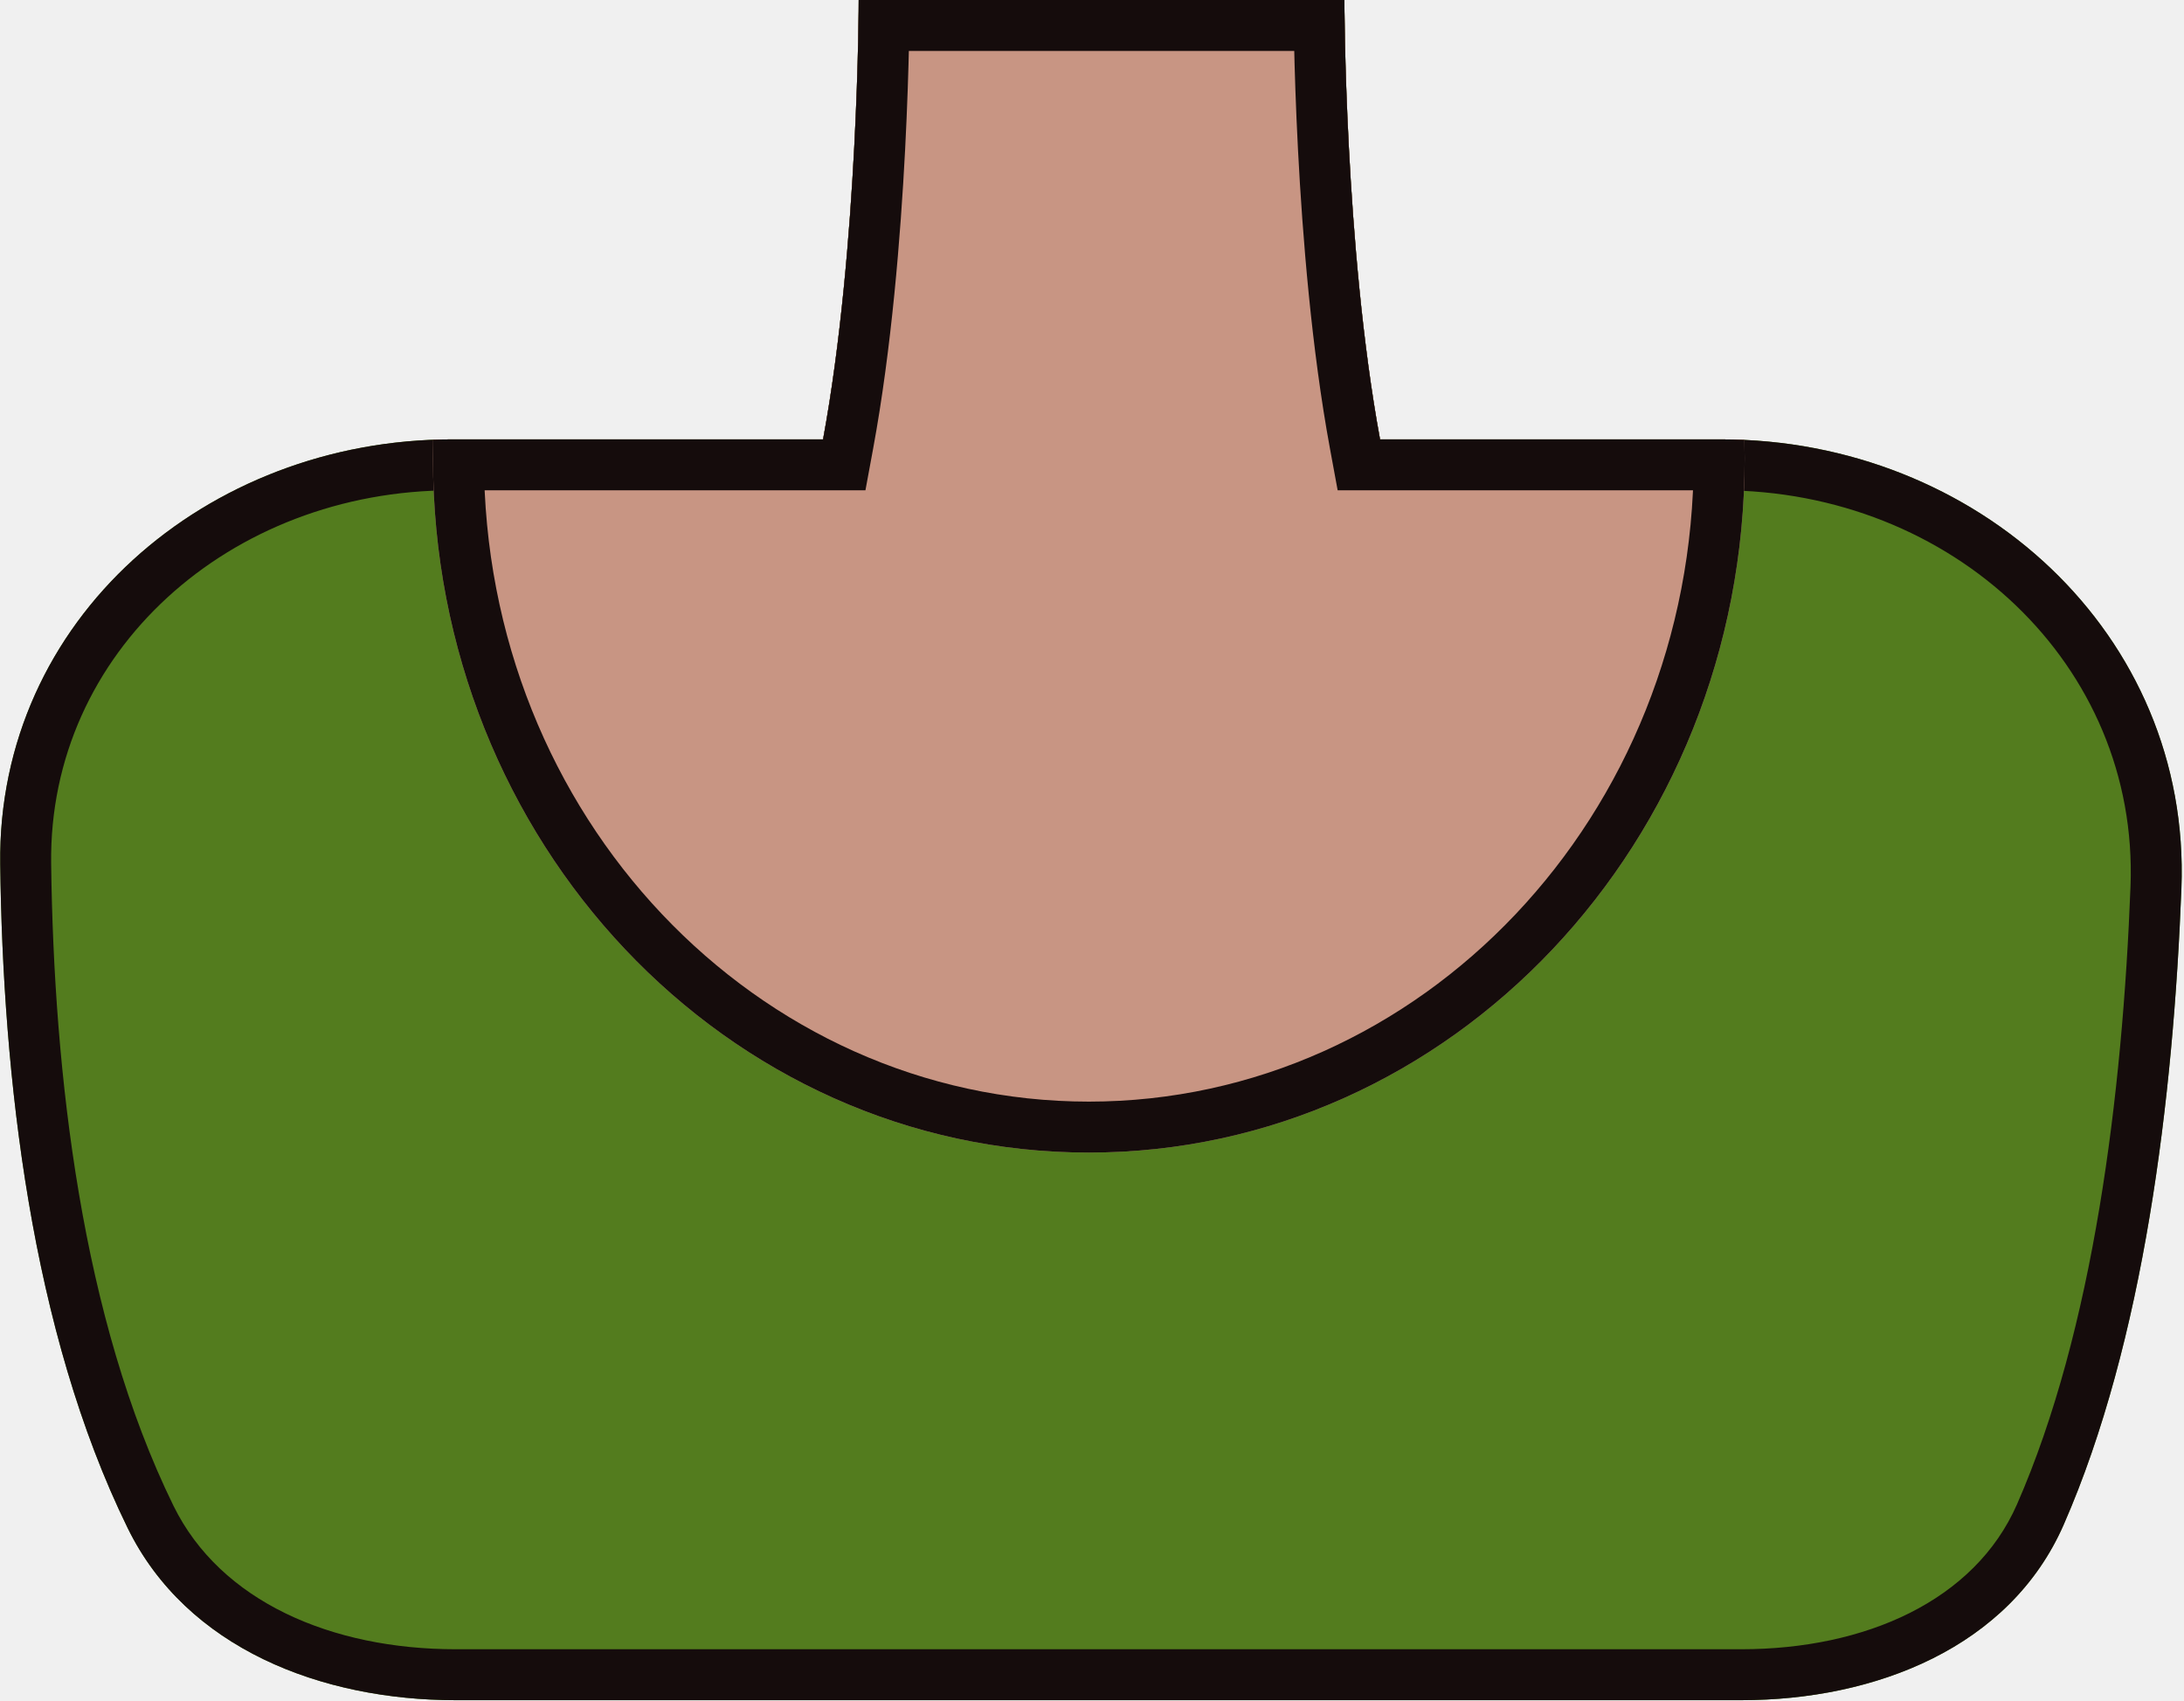
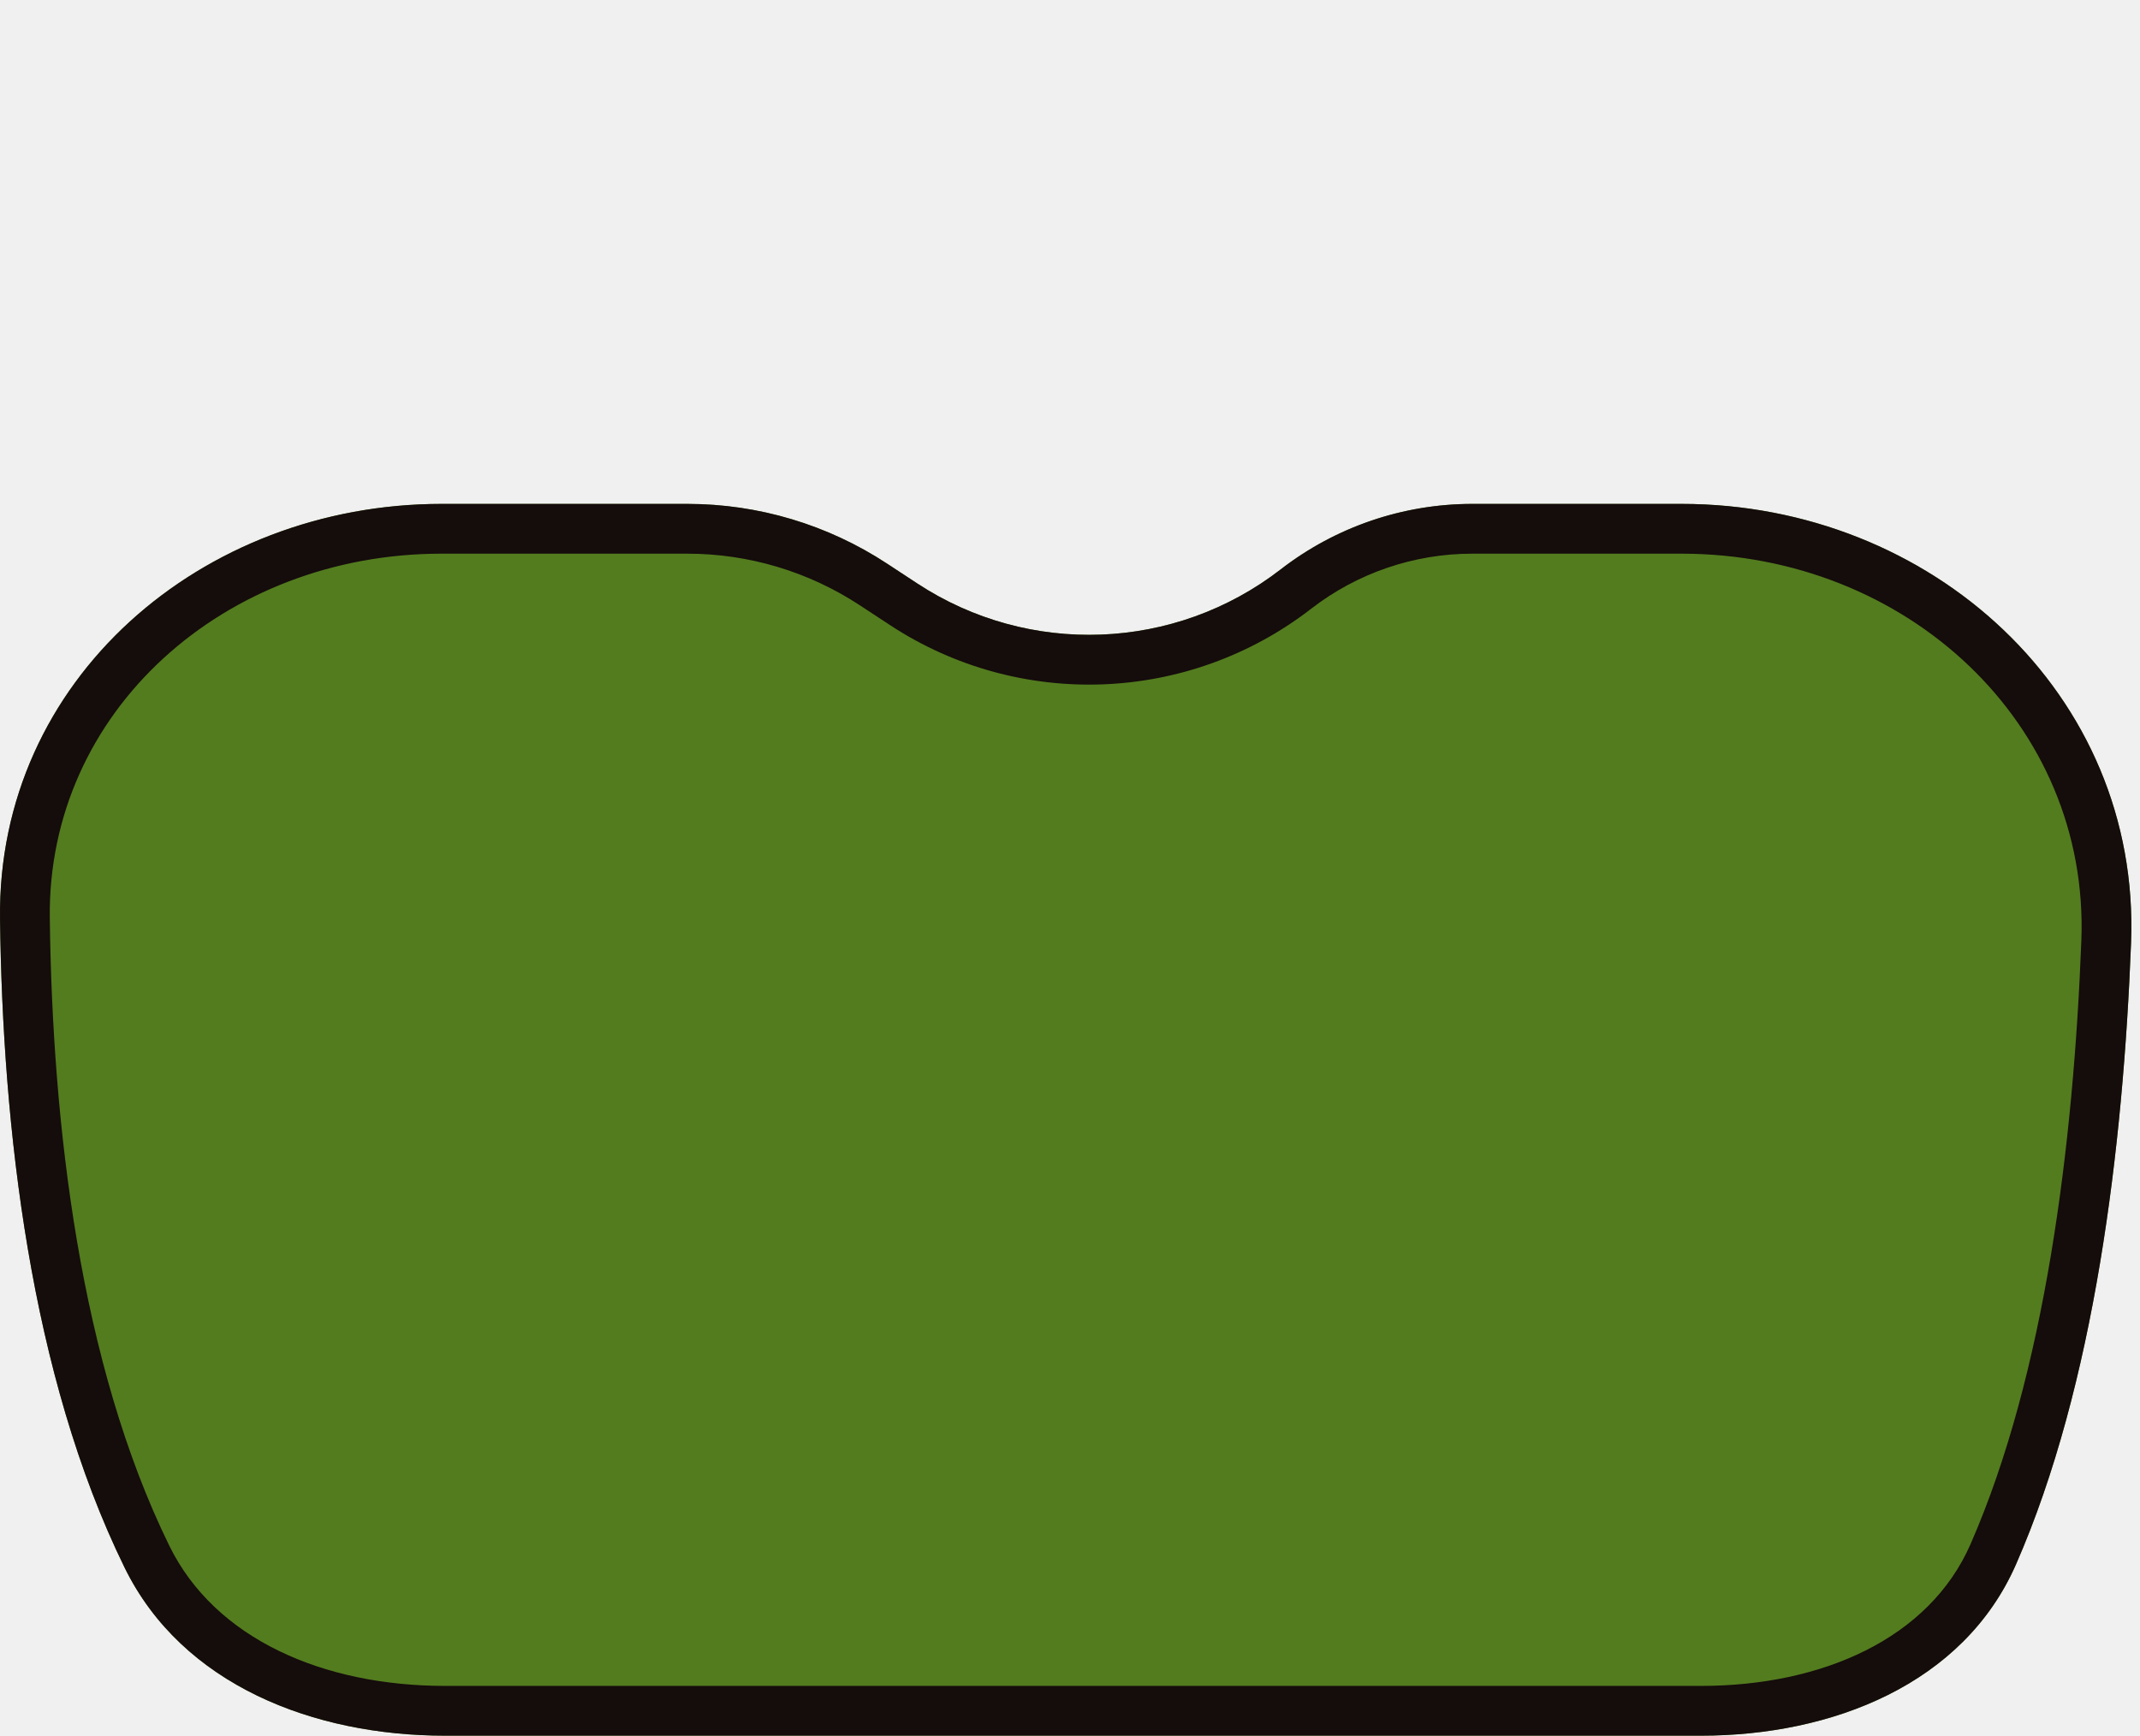
- <svg xmlns="http://www.w3.org/2000/svg" width="343" height="267" viewBox="0 0 343 267" fill="none">
-   <mask id="path-1-inside-1_1_175" fill="white">
-     <path fill-rule="evenodd" clip-rule="evenodd" d="M134.857 0H211.143C211.143 0 211.143 38.684 216.74 69H270.335C310.419 69 344.14 99.482 342.593 139.536C341.321 172.455 336.727 210.634 324.103 239.447C315.651 258.736 294.522 267 273.463 267H71.557C50.497 267 29.318 258.883 20.052 239.971C4.859 208.964 0.453 169.124 0.034 135.703C-0.448 97.21 32.498 69 70.994 69H129.26C134.857 38.684 134.857 0 134.857 0Z" />
+ <svg xmlns="http://www.w3.org/2000/svg" width="344" height="279" viewBox="0 0 344 279" fill="none">
+   <mask id="path-1-inside-1_13_548" fill="white">
+     <path d="M110.488 81C121.894 81 133.051 84.335 142.586 90.596L147.454 93.792C165.414 105.583 188.88 104.673 205.871 91.524C214.688 84.702 225.52 81 236.668 81H270.306C310.39 81 344.111 111.482 342.564 151.535C341.292 184.454 336.699 222.634 324.075 251.447C315.623 270.736 294.493 279 273.434 279H71.528C50.468 279 29.29 270.883 20.024 251.972C4.831 220.965 0.424 181.124 0.005 147.703C-0.477 109.21 32.47 81 70.966 81H110.488Z" />
  </mask>
-   <path fill-rule="evenodd" clip-rule="evenodd" d="M134.857 0H211.143C211.143 0 211.143 38.684 216.74 69H270.335C310.419 69 344.14 99.482 342.593 139.536C341.321 172.455 336.727 210.634 324.103 239.447C315.651 258.736 294.522 267 273.463 267H71.557C50.497 267 29.318 258.883 20.052 239.971C4.859 208.964 0.453 169.124 0.034 135.703C-0.448 97.21 32.498 69 70.994 69H129.26C134.857 38.684 134.857 0 134.857 0Z" fill="#537C1E" />
-   <path d="M211.143 0L219.143 3.15554e-06V-8H211.143V0ZM134.857 0V-8H126.857L126.857 -6.31108e-06L134.857 0ZM216.74 69L208.873 70.452L210.081 77H216.74V69ZM342.593 139.536L334.599 139.227L342.593 139.536ZM324.103 239.447L331.43 242.657L324.103 239.447ZM20.052 239.971L27.236 236.451L20.052 239.971ZM0.034 135.703L8.033 135.603L0.034 135.703ZM129.26 69V77H135.919L137.127 70.452L129.26 69ZM211.143 -8H134.857V8H211.143V-8ZM224.607 67.548C221.902 52.894 220.525 36.045 219.832 22.716C219.487 16.083 219.315 10.383 219.229 6.348C219.186 4.331 219.164 2.732 219.154 1.643C219.148 1.099 219.146 0.682 219.144 0.404C219.144 0.265 219.143 0.161 219.143 0.093C219.143 0.06 219.143 0.035 219.143 0.019C219.143 0.011 219.143 0.006 219.143 0.003C219.143 0.001 219.143 -7.41781e-05 219.143 -0C219.143 -0.001 219.143 -0.001 219.143 -0.001C219.143 -0 219.143 3.15554e-06 211.143 0C203.143 -3.15554e-06 203.143 0.001 203.143 0.002C203.143 0.002 203.143 0.003 203.143 0.004C203.143 0.006 203.143 0.008 203.143 0.012C203.143 0.018 203.143 0.026 203.143 0.037C203.143 0.059 203.143 0.09 203.143 0.13C203.143 0.211 203.144 0.328 203.144 0.479C203.146 0.783 203.149 1.227 203.154 1.8C203.165 2.945 203.188 4.605 203.232 6.689C203.321 10.854 203.499 16.72 203.853 23.547C204.56 37.139 205.981 54.79 208.873 70.452L224.607 67.548ZM216.74 77H270.335V61H216.74V77ZM270.335 77C306.558 77 335.945 104.36 334.599 139.227L350.587 139.844C352.334 94.603 314.279 61 270.335 61V77ZM334.599 139.227C333.337 171.901 328.778 208.843 316.775 236.236L331.43 242.657C344.677 212.424 349.306 173.008 350.587 139.844L334.599 139.227ZM316.775 236.236C310.138 251.384 292.952 259 273.463 259V275C296.093 275 321.164 266.087 331.43 242.657L316.775 236.236ZM273.463 259H71.557V275H273.463V259ZM71.557 259C52.09 259 34.618 251.517 27.236 236.451L12.868 243.491C24.019 266.249 48.904 275 71.557 275V259ZM27.236 236.451C12.836 207.063 8.448 168.666 8.033 135.603L-7.965 135.803C-7.542 169.581 -3.118 210.865 12.868 243.491L27.236 236.451ZM8.033 135.603C7.617 102.328 36.155 77 70.994 77V61C28.841 61 -8.513 92.092 -7.965 135.803L8.033 135.603ZM70.994 77H129.26V61H70.994V77ZM134.857 0C126.857 -6.31108e-06 126.857 -0 126.857 -0.001C126.857 -0.001 126.857 -0.001 126.857 -0.001C126.857 -8.36254e-05 126.857 0.001 126.857 0.003C126.857 0.006 126.857 0.011 126.857 0.019C126.857 0.035 126.857 0.06 126.857 0.093C126.857 0.161 126.857 0.265 126.856 0.404C126.855 0.682 126.852 1.099 126.847 1.643C126.836 2.732 126.815 4.331 126.772 6.348C126.685 10.383 126.513 16.083 126.168 22.716C125.476 36.045 124.099 52.894 121.393 67.548L137.127 70.452C140.019 54.79 141.44 37.139 142.147 23.547C142.502 16.72 142.679 10.854 142.768 6.689C142.812 4.605 142.835 2.945 142.846 1.8C142.851 1.227 142.854 0.783 142.856 0.479C142.856 0.328 142.857 0.211 142.857 0.13C142.857 0.09 142.857 0.059 142.857 0.037C142.857 0.026 142.857 0.018 142.857 0.012C142.857 0.008 142.857 0.006 142.857 0.004C142.857 0.003 142.857 0.002 142.857 0.002C142.857 0.001 142.857 6.31108e-06 134.857 0Z" fill="#150C0C" mask="url(#path-1-inside-1_1_175)" />
-   <mask id="path-3-inside-2_1_175" fill="white">
-     <path fill-rule="evenodd" clip-rule="evenodd" d="M171 181C227.885 181 274 132.199 274 72C274 71.025 273.988 70.053 273.964 69.084C272.761 69.028 271.551 69 270.335 69H216.74C211.143 38.684 211.143 0 211.143 0H134.857C134.857 0 134.857 38.684 129.26 69H70.994C70.005 69 69.019 69.019 68.037 69.056C68.012 70.034 68 71.015 68 72C68 132.199 114.115 181 171 181Z" />
-   </mask>
-   <path fill-rule="evenodd" clip-rule="evenodd" d="M171 181C227.885 181 274 132.199 274 72C274 71.025 273.988 70.053 273.964 69.084C272.761 69.028 271.551 69 270.335 69H216.74C211.143 38.684 211.143 0 211.143 0H134.857C134.857 0 134.857 38.684 129.26 69H70.994C70.005 69 69.019 69.019 68.037 69.056C68.012 70.034 68 71.015 68 72C68 132.199 114.115 181 171 181Z" fill="#C89583" />
-   <path d="M273.964 69.084L281.961 68.885L281.777 61.435L274.332 61.092L273.964 69.084ZM216.74 69L208.873 70.452L210.081 77H216.74V69ZM211.143 0L219.143 3.15554e-06V-8H211.143V0ZM134.857 0V-8H126.857L126.857 -6.31108e-06L134.857 0ZM129.26 69V77H135.918L137.127 70.452L129.26 69ZM68.037 69.056L67.736 61.061L60.228 61.344L60.039 68.855L68.037 69.056ZM266 72C266 128.214 223.046 173 171 173V189C232.724 189 282 136.185 282 72H266ZM265.966 69.282C265.989 70.185 266 71.091 266 72H282C282 70.959 281.987 69.92 281.961 68.885L265.966 69.282ZM270.335 77C271.428 77 272.515 77.025 273.595 77.075L274.332 61.092C273.006 61.031 271.674 61 270.335 61V77ZM216.74 77H270.335V61H216.74V77ZM211.143 0C203.143 -3.15554e-06 203.143 0.001 203.143 0.002C203.143 0.002 203.143 0.003 203.143 0.004C203.143 0.006 203.143 0.008 203.143 0.012C203.143 0.018 203.143 0.026 203.143 0.037C203.143 0.059 203.143 0.09 203.143 0.13C203.143 0.211 203.144 0.328 203.144 0.479C203.146 0.783 203.149 1.227 203.154 1.8C203.165 2.945 203.188 4.605 203.232 6.689C203.321 10.854 203.498 16.72 203.853 23.547C204.56 37.139 205.981 54.79 208.873 70.452L224.607 67.548C221.901 52.894 220.524 36.045 219.832 22.716C219.487 16.083 219.314 10.383 219.228 6.348C219.185 4.331 219.164 2.732 219.153 1.643C219.148 1.099 219.145 0.682 219.144 0.404C219.143 0.265 219.143 0.161 219.143 0.093C219.143 0.06 219.143 0.035 219.143 0.019C219.143 0.011 219.143 0.006 219.143 0.003C219.143 0.001 219.143 -7.41781e-05 219.143 -0C219.143 -0.001 219.143 -0.001 219.143 -0.001C219.143 -0 219.143 3.15554e-06 211.143 0ZM134.857 8H211.143V-8H134.857V8ZM137.127 70.452C140.019 54.79 141.44 37.139 142.147 23.547C142.501 16.72 142.679 10.854 142.768 6.689C142.812 4.605 142.835 2.945 142.846 1.8C142.851 1.227 142.854 0.783 142.856 0.479C142.856 0.328 142.857 0.211 142.857 0.13C142.857 0.09 142.857 0.059 142.857 0.037C142.857 0.026 142.857 0.018 142.857 0.012C142.857 0.008 142.857 0.006 142.857 0.004C142.857 0.003 142.857 0.002 142.857 0.002C142.857 0.001 142.857 6.31108e-06 134.857 0C126.857 -6.31108e-06 126.857 -0 126.857 -0.001C126.857 -0.001 126.857 -0.001 126.857 -0.001C126.857 -8.36255e-05 126.857 0.001 126.857 0.003C126.857 0.006 126.857 0.011 126.857 0.019C126.857 0.035 126.857 0.06 126.857 0.093C126.857 0.161 126.856 0.265 126.856 0.404C126.854 0.682 126.852 1.099 126.846 1.643C126.836 2.732 126.814 4.331 126.771 6.348C126.685 10.383 126.513 16.083 126.168 22.716C125.475 36.045 124.098 52.894 121.393 67.548L137.127 70.452ZM70.994 77H129.26V61H70.994V77ZM68.338 77.05C69.219 77.017 70.105 77 70.994 77V61C69.904 61 68.818 61.02 67.736 61.061L68.338 77.05ZM76 72C76 71.082 76.011 70.168 76.034 69.256L60.039 68.855C60.013 69.9 60 70.949 60 72H76ZM171 173C118.954 173 76 128.214 76 72H60C60 136.185 109.276 189 171 189V173Z" fill="#150C0C" mask="url(#path-3-inside-2_1_175)" />
+   <path d="M110.488 81C121.894 81 133.051 84.335 142.586 90.596L147.454 93.792C165.414 105.583 188.88 104.673 205.871 91.524C214.688 84.702 225.52 81 236.668 81H270.306C310.39 81 344.111 111.482 342.564 151.535C341.292 184.454 336.699 222.634 324.075 251.447C315.623 270.736 294.493 279 273.434 279H71.528C50.468 279 29.29 270.883 20.024 251.972C4.831 220.965 0.424 181.124 0.005 147.703C-0.477 109.21 32.47 81 70.966 81H110.488Z" fill="#537C1E" />
+   <path d="M142.586 90.596L146.977 83.908L146.977 83.908L142.586 90.596ZM147.454 93.792L143.064 100.479L143.064 100.479L147.454 93.792ZM205.871 91.524L200.976 85.197L200.976 85.197L205.871 91.524ZM236.668 81L236.668 73L236.668 73L236.668 81ZM342.564 151.535L350.558 151.844L350.558 151.844L342.564 151.535ZM324.075 251.447L331.402 254.658L331.402 254.658L324.075 251.447ZM273.434 279V287V279ZM71.528 279L71.528 287H71.528V279ZM20.024 251.972L12.84 255.492L12.84 255.492L20.024 251.972ZM0.005 147.703L-7.994 147.803L-7.994 147.803L0.005 147.703ZM110.488 81V89C120.334 89 129.965 91.879 138.196 97.283L142.586 90.596L146.977 83.908C136.138 76.792 123.454 73 110.488 73V81ZM142.586 90.596L138.196 97.283L143.064 100.479L147.454 93.792L151.845 87.105L146.977 83.908L142.586 90.596ZM147.454 93.792L143.064 100.479C163.879 114.145 191.074 113.09 210.767 97.851L205.871 91.524L200.976 85.197C186.685 96.255 166.95 97.022 151.845 87.105L147.454 93.792ZM205.871 91.524L210.767 97.851C218.183 92.114 227.293 89 236.668 89L236.668 81L236.668 73C223.748 73 211.194 77.291 200.976 85.197L205.871 91.524ZM236.668 81V89H270.306V81V73H236.668V81ZM270.306 81V89C306.529 89 335.916 116.36 334.57 151.226L342.564 151.535L350.558 151.844C352.305 106.603 314.25 73 270.306 73V81ZM342.564 151.535L334.57 151.226C333.308 183.901 328.75 220.844 316.747 248.237L324.075 251.447L331.402 254.658C344.649 224.425 349.277 185.008 350.558 151.844L342.564 151.535ZM324.075 251.447L316.747 248.237C310.11 263.385 292.923 271 273.434 271V279V287C296.064 287 321.136 278.088 331.402 254.658L324.075 251.447ZM273.434 279V271H71.528V279V287H273.434V279ZM71.528 279L71.528 271C52.061 271 34.59 263.517 27.208 248.452L20.024 251.972L12.84 255.492C23.99 278.248 48.876 287 71.528 287L71.528 279ZM20.024 251.972L27.208 248.452C12.808 219.064 8.419 180.666 8.005 147.603L0.005 147.703L-7.994 147.803C-7.571 181.581 -3.147 222.865 12.84 255.492L20.024 251.972ZM0.005 147.703L8.005 147.603C7.588 114.328 36.127 89 70.966 89V81V73C28.813 73 -8.542 104.092 -7.994 147.803L0.005 147.703ZM70.966 81V89H110.488V81V73H70.966V81Z" fill="#150C0C" mask="url(#path-1-inside-1_13_548)" />
</svg>
